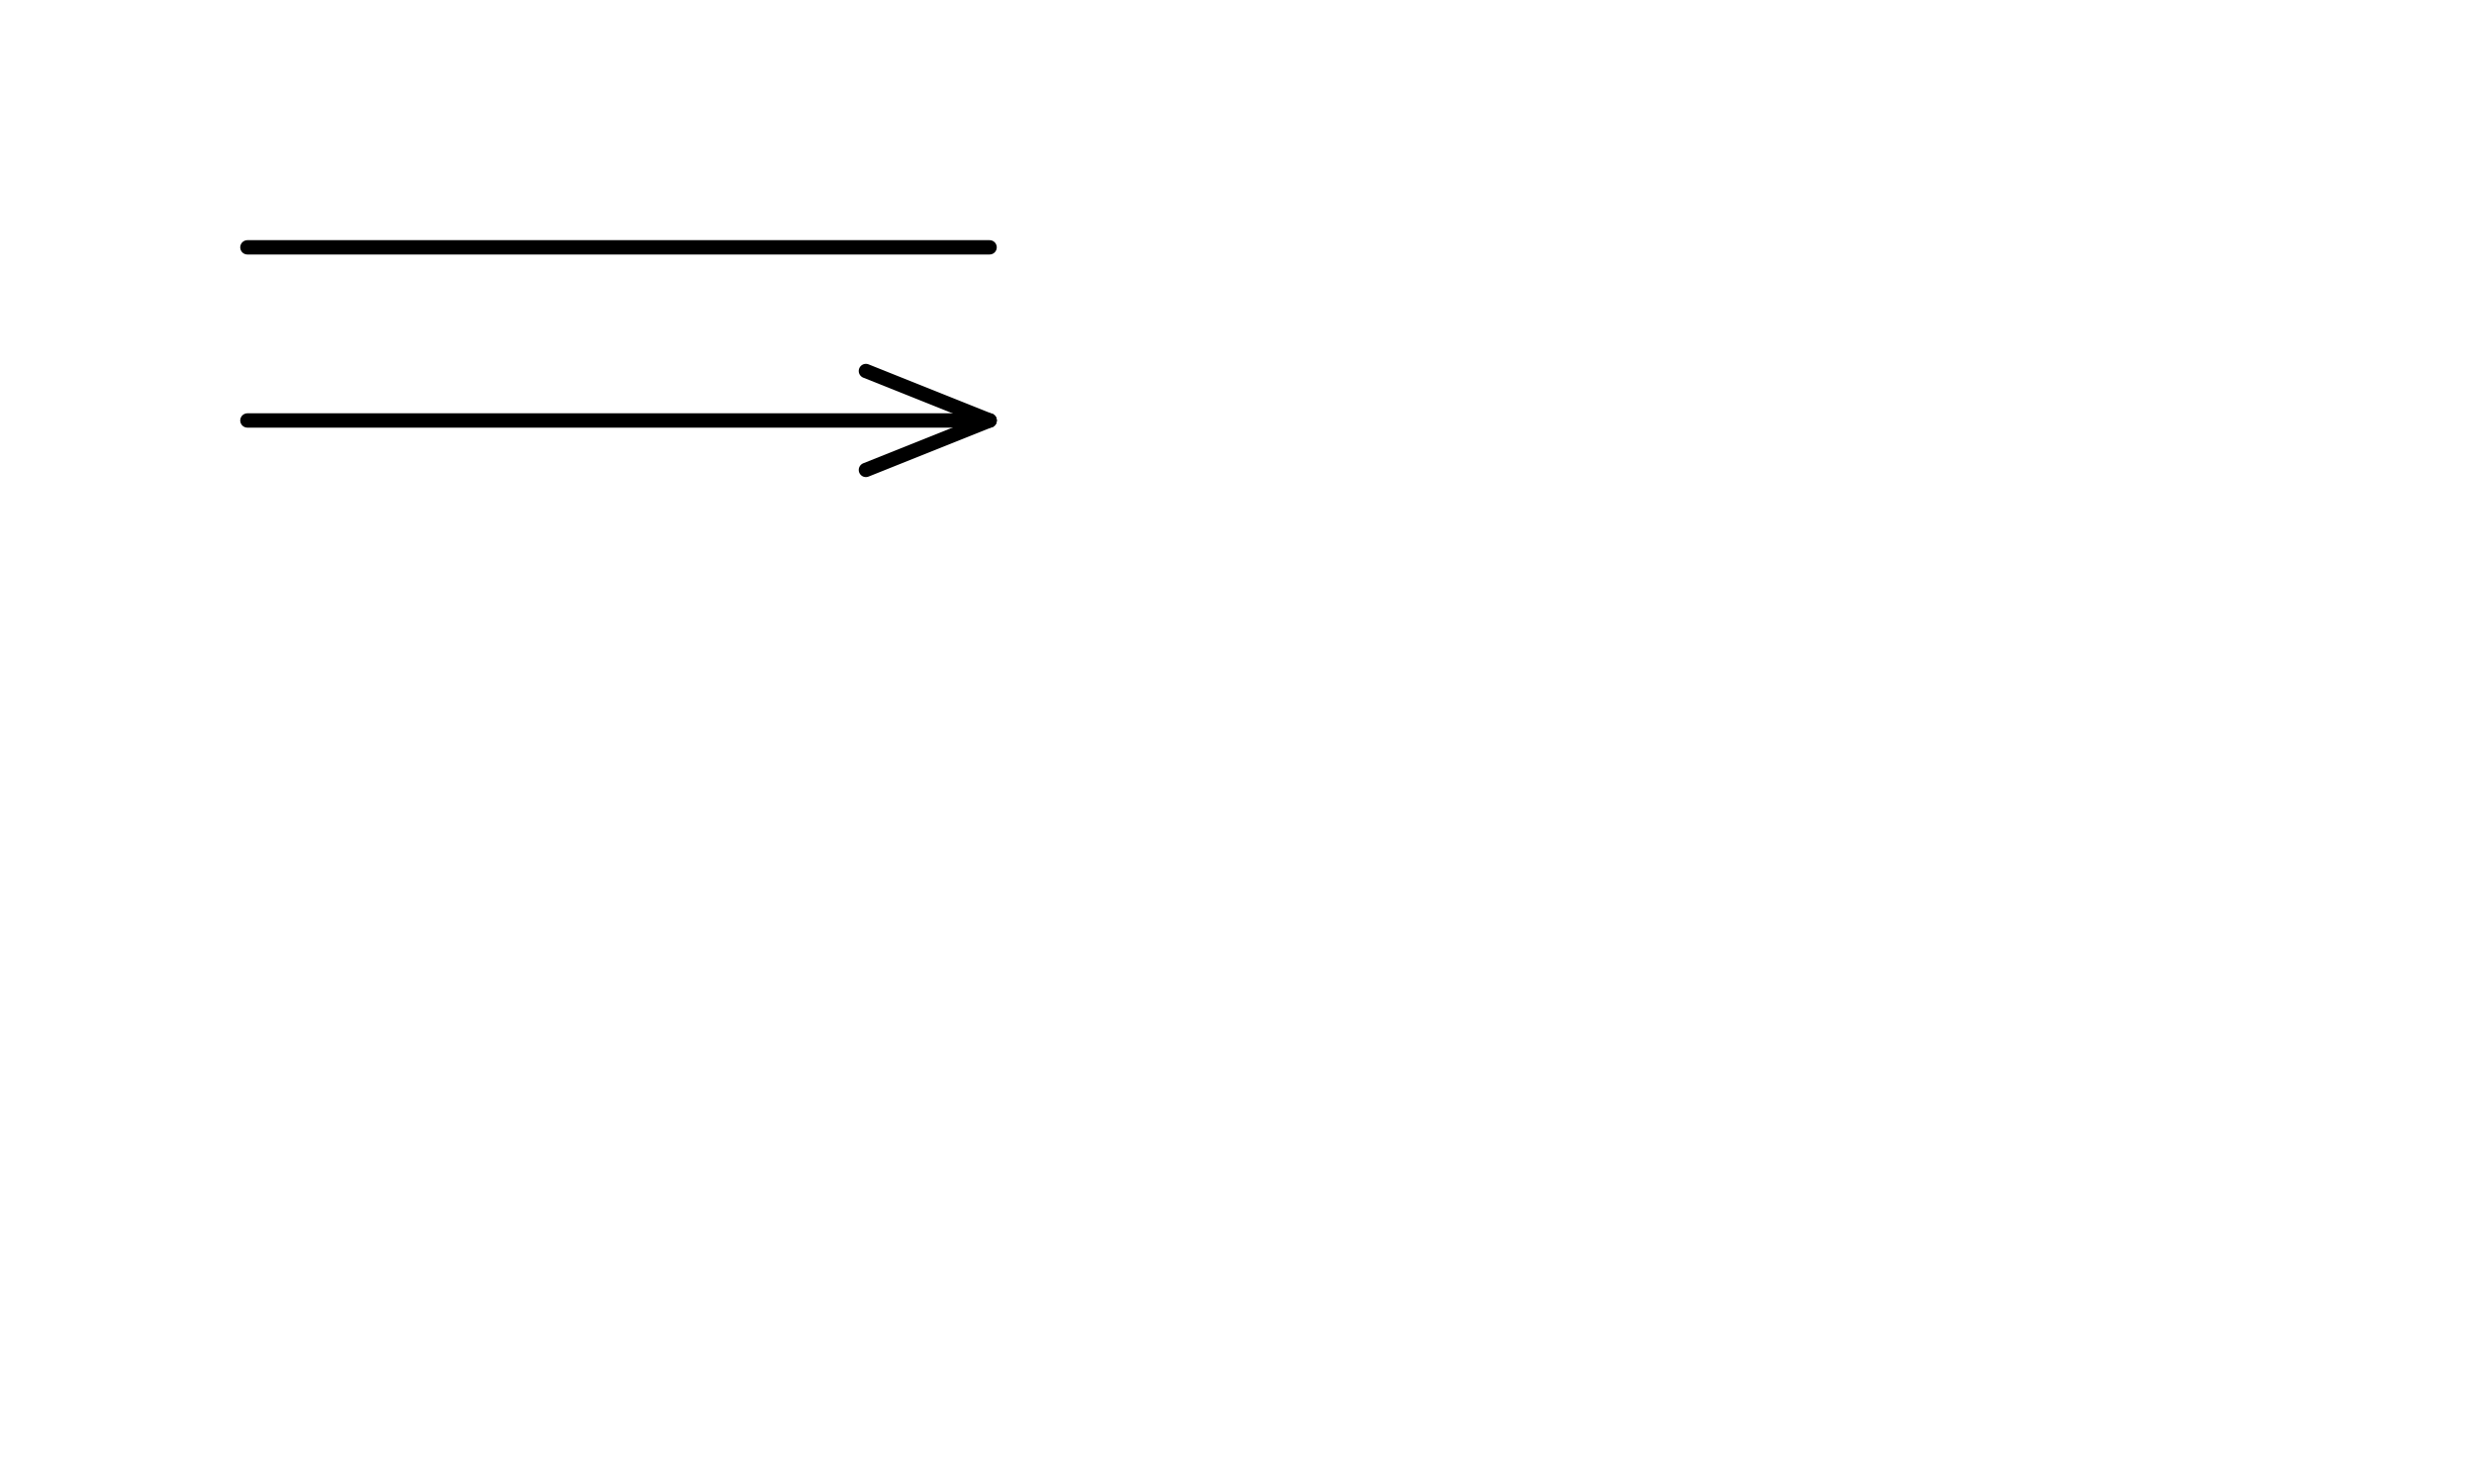
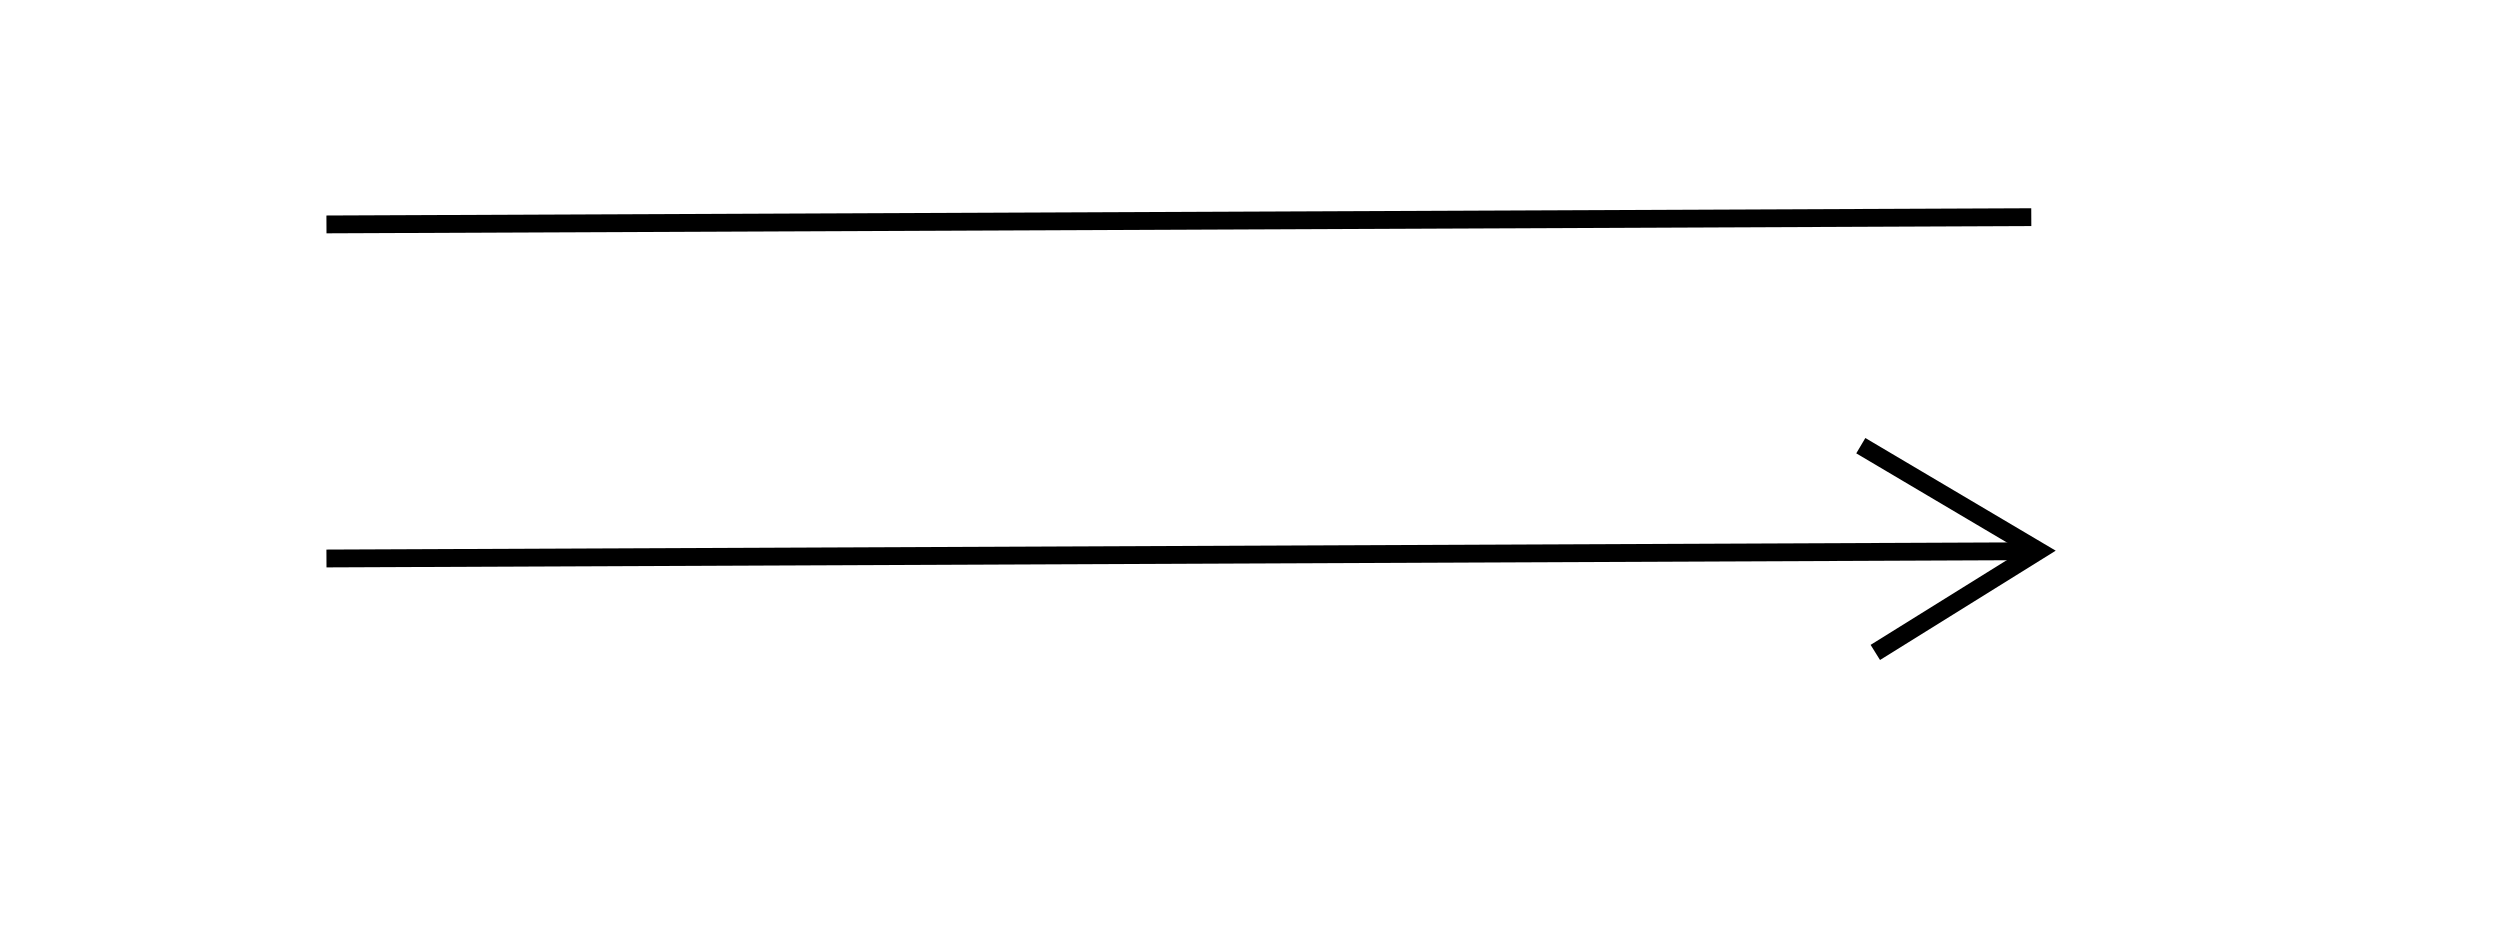
- <svg xmlns="http://www.w3.org/2000/svg" version="1.0" width="100" height="60" id="svg41">
-   <defs id="defs3">
-     <pattern id="WMFhbasepattern" patternUnits="userSpaceOnUse" width="6" height="6" x="0" y="0" />
-   </defs>
-   <path style="fill:none;stroke:#000000;stroke-width:0.579px;stroke-linecap:round;stroke-linejoin:round;stroke-miterlimit:4;stroke-dasharray:none;stroke-opacity:1;" d="  M 10,10   L 40,10  " id="path1" />
-   <path style="fill:none;stroke:#000000;stroke-width:0.579px;stroke-linecap:round;stroke-linejoin:round;stroke-miterlimit:4;stroke-dasharray:none;stroke-opacity:1;" d="  M 10,17   L 40,17  " id="path2" />
-   <path style="fill:none;stroke:#000000;stroke-width:0.579px;stroke-linecap:round;stroke-linejoin:round;stroke-miterlimit:4;stroke-dasharray:none;stroke-opacity:1;" d="  M 35,15   L 40,17  " id="path3" />
-   <path style="fill:none;stroke:#000000;stroke-width:0.579px;stroke-linecap:round;stroke-linejoin:round;stroke-miterlimit:4;stroke-dasharray:none;stroke-opacity:1;" d="  M 35,19   L 40,17  " id="path4" />
+ <svg xmlns="http://www.w3.org/2000/svg" width="297mm" height="110mm" id="svg3377" version="1.1">
+   <defs id="defs3379" />
+   <g id="layer1">
+     <rect style="fill:#ff8080;fill-opacity:1;fill-rule:nonzero;stroke:#000000;stroke-width:3;stroke-linecap:square;stroke-linejoin:miter;stroke-miterlimit:4;stroke-opacity:1;stroke-dasharray:none;stroke-dashoffset:0" id="rect3388" width="3.257" height="39.088" x="1566.794" y="437.902" />
+     <path style="fill:none;stroke:#000000;stroke-width:8;stroke-linecap:butt;stroke-linejoin:miter;stroke-opacity:1" d="M 146.582,100.764 912.063,97.507" id="path3390" />
+     <path id="path3392" d="m 146.582,250.764 765.481,-3.257" style="fill:none;stroke:#000000;stroke-width:8;stroke-linecap:butt;stroke-linejoin:miter;stroke-opacity:1" />
+     <path style="fill:none;stroke:#000000;stroke-width:8;stroke-linecap:butt;stroke-linejoin:miter;stroke-opacity:1" d="m 835.515,200.114 79.806,47.232 -73.291,45.603" id="path3398" />
+   </g>
</svg>
